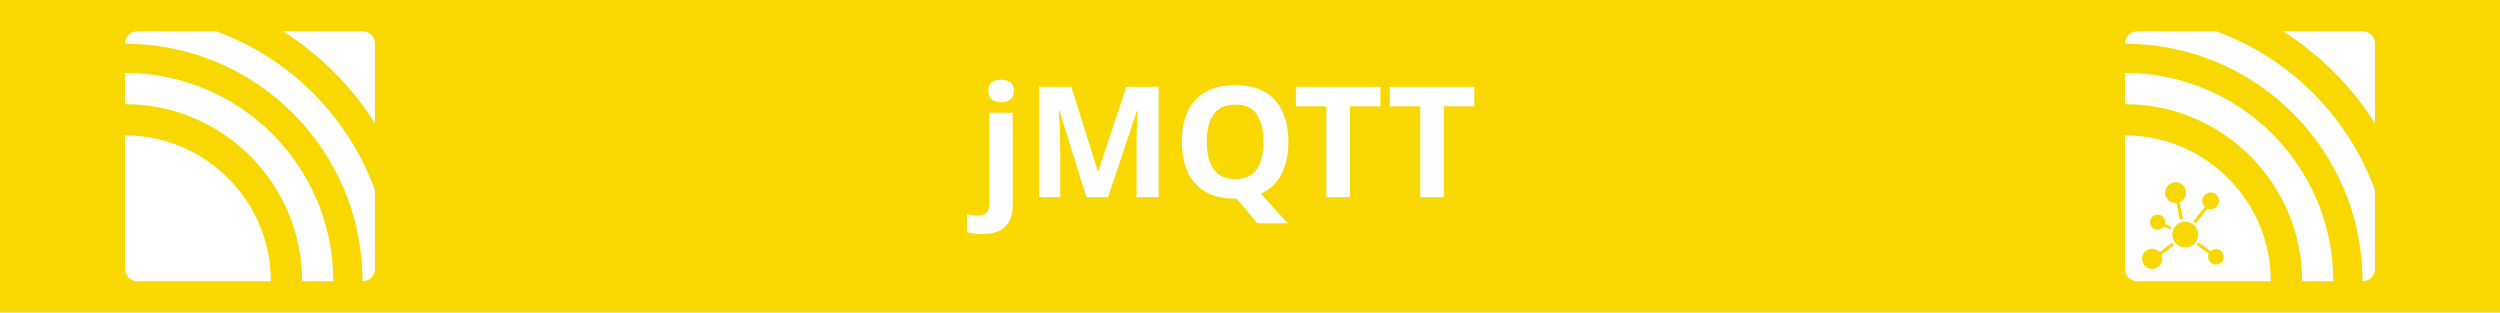
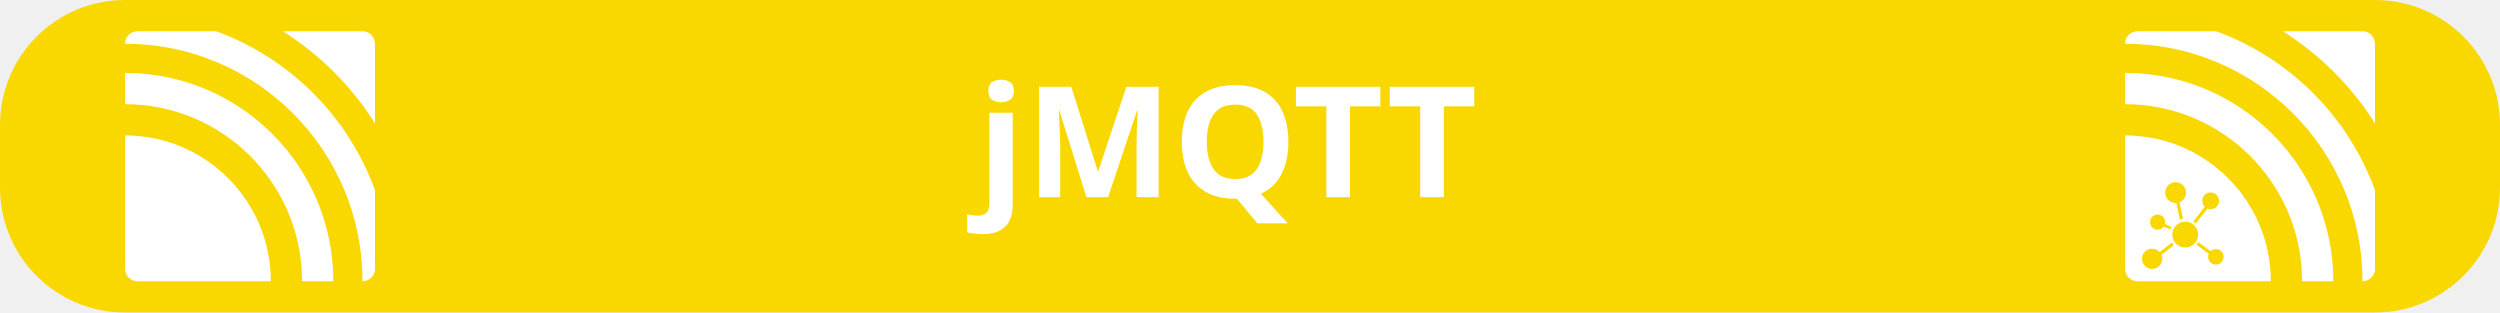
<svg xmlns="http://www.w3.org/2000/svg" version="1.1" id="svg2" width="800" height="100" viewBox="0 0 800 100">
  <defs id="defs6">
    <rect x="238.282" y="-71.709" width="313.725" height="53.782" id="rect7782" />
    <linearGradient id="a" x1="-10.98" x2="61.617" y1="16.912" y2="90.174" gradientTransform="translate(15.343 -12.747)" gradientUnits="userSpaceOnUse">
      <stop stop-color="#feefb4" offset="0" id="stop923" />
      <stop stop-color="#f9dc1f" offset=".5" id="stop925" />
      <stop stop-color="#fec400" offset="1" id="stop927" />
    </linearGradient>
    <filter id="b" x="-0.04" y="-0.14" width="1.18" height="1.18" color-interpolation-filters="sRGB">
      <feFlood flood-color="rgb(0,0,0)" flood-opacity=".498" result="flood" id="feFlood930" />
      <feComposite in="flood" in2="SourceGraphic" operator="in" result="composite1" id="feComposite932" />
      <feGaussianBlur in="composite1" result="blur" stdDeviation="1" id="feGaussianBlur934" />
      <feOffset dx="6" dy="-6" result="offset" id="feOffset936" />
      <feComposite in="offset" in2="offset" operator="atop" result="composite2" id="feComposite938" />
    </filter>
    <filter id="b-0" x="-0.04" y="-0.14" width="1.18" height="1.18" color-interpolation-filters="sRGB">
      <feFlood flood-color="rgb(0,0,0)" flood-opacity=".498" result="flood" id="feFlood1008" />
      <feComposite in="flood" in2="SourceGraphic" operator="in" result="composite1" id="feComposite1010" />
      <feGaussianBlur in="composite1" result="blur" stdDeviation="1" id="feGaussianBlur1012" />
      <feOffset dx="6" dy="-6" result="offset" id="feOffset1014" />
      <feComposite in="offset" in2="offset" operator="atop" result="composite2" id="feComposite1016" />
    </filter>
  </defs>
  <g id="layer1" style="display:inline">
-     <rect x="0" y="-1.4210855e-14" width="800" height="100" fill="url(#a)" style="fill:#f8d800;fill-opacity:1;stroke:none;stroke-width:3.462;paint-order:fill markers stroke" id="rect1021-1" ry="40" rx="0" />
+     <rect x="0" y="-1.4210855e-14" width="800" height="100" fill="url(#a)" style="fill:#f8d800;fill-opacity:1;stroke:none;stroke-width:3.462;paint-order:fill markers stroke" id="rect1021-1" ry="40" rx="40" />
    <path d="m 684.002,10.002 c -2.216,0 -4,1.784 -4,4 a 75.996,75.996 0 0 1 75.996,75.996 c 2.216,0 4,-1.784 4,-4 V 60.837 A 85.33,85.33 0 0 0 709.16,10 Z m 46.519,0 A 94.664,94.664 0 0 1 760,39.482 V 14.002 c 0,-2.216 -1.784,-4 -4,-4 z m -50.519,13.333 v 10 a 56.665,56.665 0 0 1 56.665,56.665 h 9.999 A 66.665,66.665 0 0 0 680,23.334 Z m 0,19.999 v 42.667 c 0,2.216 1.784,4 4,4 h 42.663 A 46.664,46.664 0 0 0 680.001,43.337 Z m 16.196,14.963 a 3.333,3.333 0 0 1 3.333,3.333 3.333,3.333 0 0 1 -2.08,3.087 l 1.089,5.331 -1.008,0.205 -1.082,-5.3 a 3.333,3.333 0 0 1 -0.252,0.009 3.333,3.333 0 0 1 -3.333,-3.333 3.333,3.333 0 0 1 3.333,-3.333 z m 11.207,3.282 a 2.676,2.676 0 0 1 2.676,2.676 2.676,2.676 0 0 1 -2.676,2.676 2.676,2.676 0 0 1 -0.998,-0.194 l -3.753,4.755 -0.807,-0.637 3.695,-4.682 a 2.676,2.676 0 0 1 -0.813,-1.919 2.676,2.676 0 0 1 2.676,-2.676 z m -16.961,7.087 a 2.421,2.421 0 0 1 2.421,2.421 2.421,2.421 0 0 1 -0.081,0.617 l 1.997,0.878 -0.276,0.846 -2.101,-0.924 a 2.421,2.421 0 0 1 -1.961,1.003 2.421,2.421 0 0 1 -2.421,-2.421 2.421,2.421 0 0 1 2.421,-2.421 z m 8.826,2.264 a 4.13,4.13 0 0 1 4.13,4.13 4.13,4.13 0 0 1 -4.13,4.13 4.13,4.13 0 0 1 -4.13,-4.13 4.13,4.13 0 0 1 4.13,-4.13 z m 4.259,6.583 3.866,2.857 a 2.48,2.48 0 0 1 1.682,-0.658 2.48,2.48 0 0 1 2.48,2.48 2.48,2.48 0 0 1 -2.48,2.48 2.48,2.48 0 0 1 -2.48,-2.48 2.48,2.48 0 0 1 0.204,-0.981 l -3.883,-2.871 z m -8.513,0.125 0.629,0.814 -3.985,3.085 a 3.238,3.238 0 0 1 0.265,1.282 3.238,3.238 0 0 1 -3.238,3.238 3.238,3.238 0 0 1 -3.238,-3.238 3.238,3.238 0 0 1 3.238,-3.238 3.238,3.238 0 0 1 2.418,1.085 z" fill="#ffffff" style="display:inline;stroke-width:0.353;paint-order:fill markers stroke" id="path1025-2" />
    <path d="M 44.002,10 C 41.786,10 40.001,11.784 40.001,14 a 75.999,75.999 0 0 1 75.999,75.999 c 2.216,0 4,-1.784 4,-4 V 60.837 A 85.332,85.332 0 0 0 69.163,10.001 Z m 46.518,0 A 94.666,94.666 0 0 1 119.999,39.481 V 14.001 c 0,-2.216 -1.784,-4 -4,-4 z M 40,23.333 v 10 a 56.666,56.666 0 0 1 56.666,56.666 h 10 A 66.666,66.666 0 0 0 40,23.333 Z m 0,20 v 42.666 c 0,2.216 1.784,4 4,4 H 86.667 A 46.666,46.666 0 0 0 40.001,43.333 Z" fill="#ffffff" style="display:inline;stroke-width:1.333;paint-order:fill markers stroke" id="path947-4" />
    <text xml:space="preserve" id="text7780" style="font-style:normal;font-variant:normal;font-weight:bold;font-stretch:normal;font-size:40px;line-height:1.25;font-family:'PrimaSans BT';-inkscape-font-specification:'PrimaSans BT Bold';white-space:pre;shape-inside:url(#rect7782);display:inline;fill:#ffffff;fill-opacity:1;stroke:none" transform="matrix(1.253837,0,0,1.235658,13.91821,107.9532)">
-       <tspan x="238.281" y="-36.318" id="tspan20730">jMQTT</tspan>
+       <tspan x="238.281" y="-36.318" id="tspan893">jMQTT</tspan>
    </text>
  </g>
</svg>
